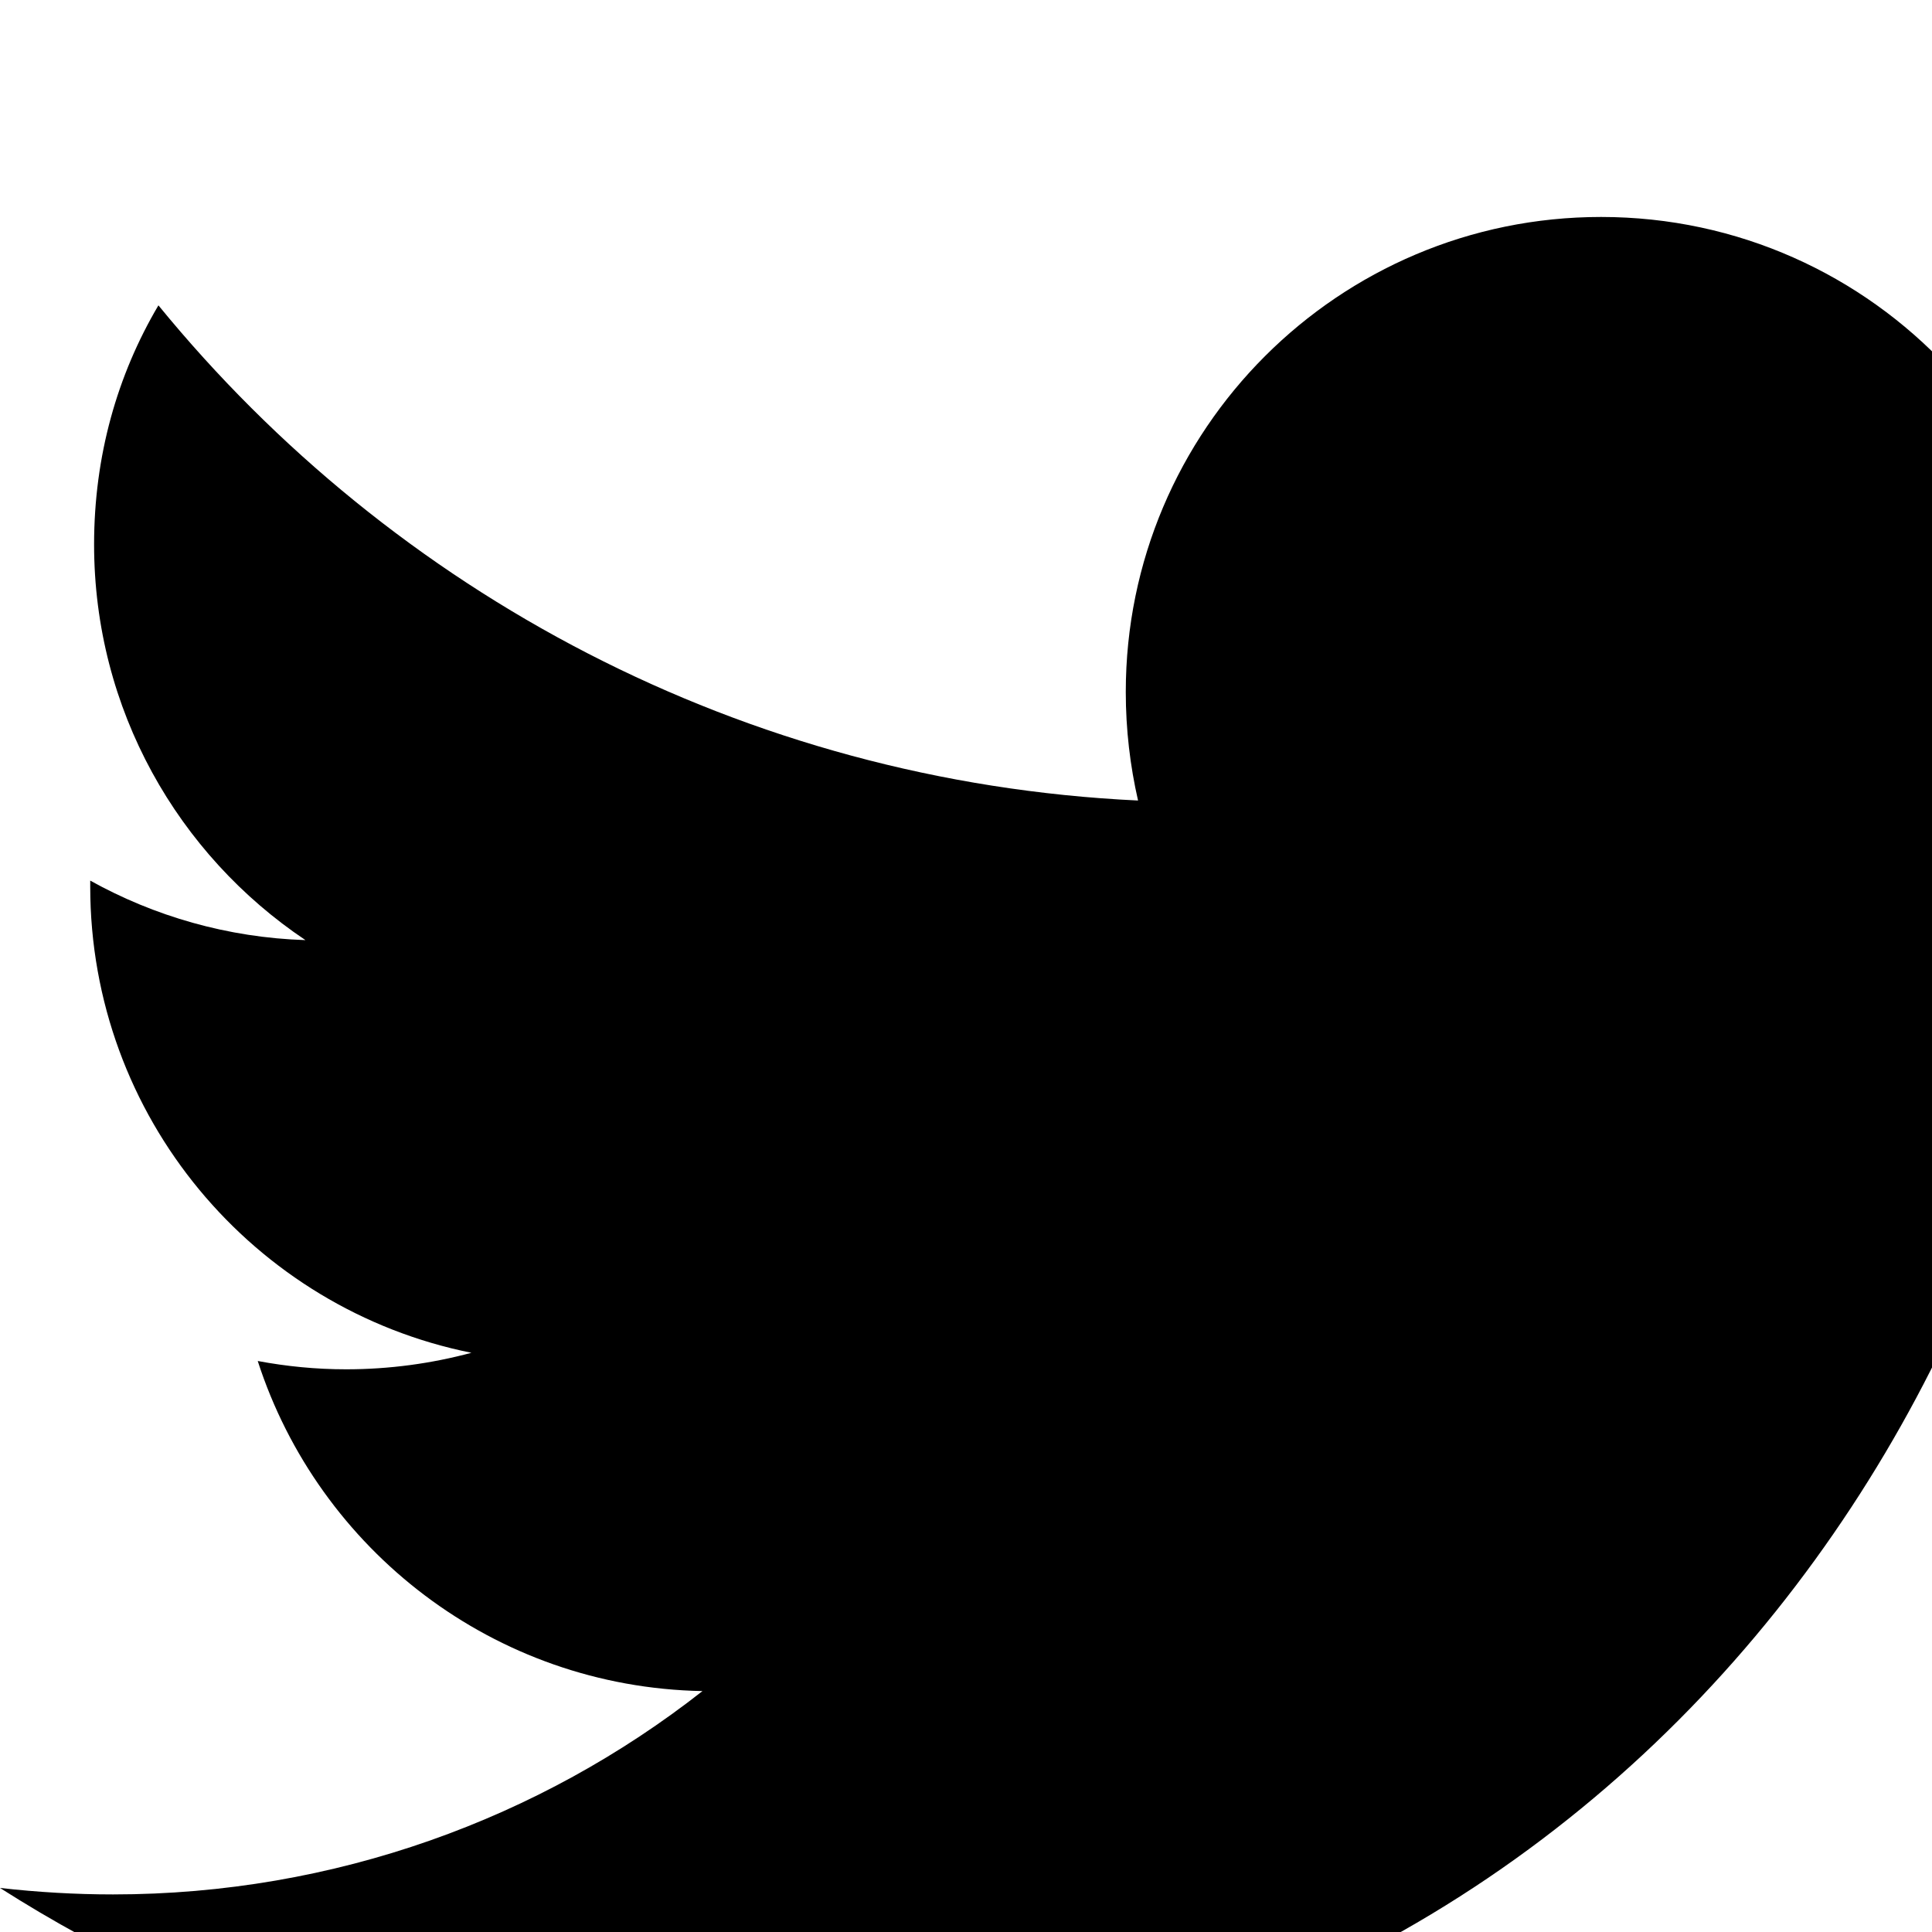
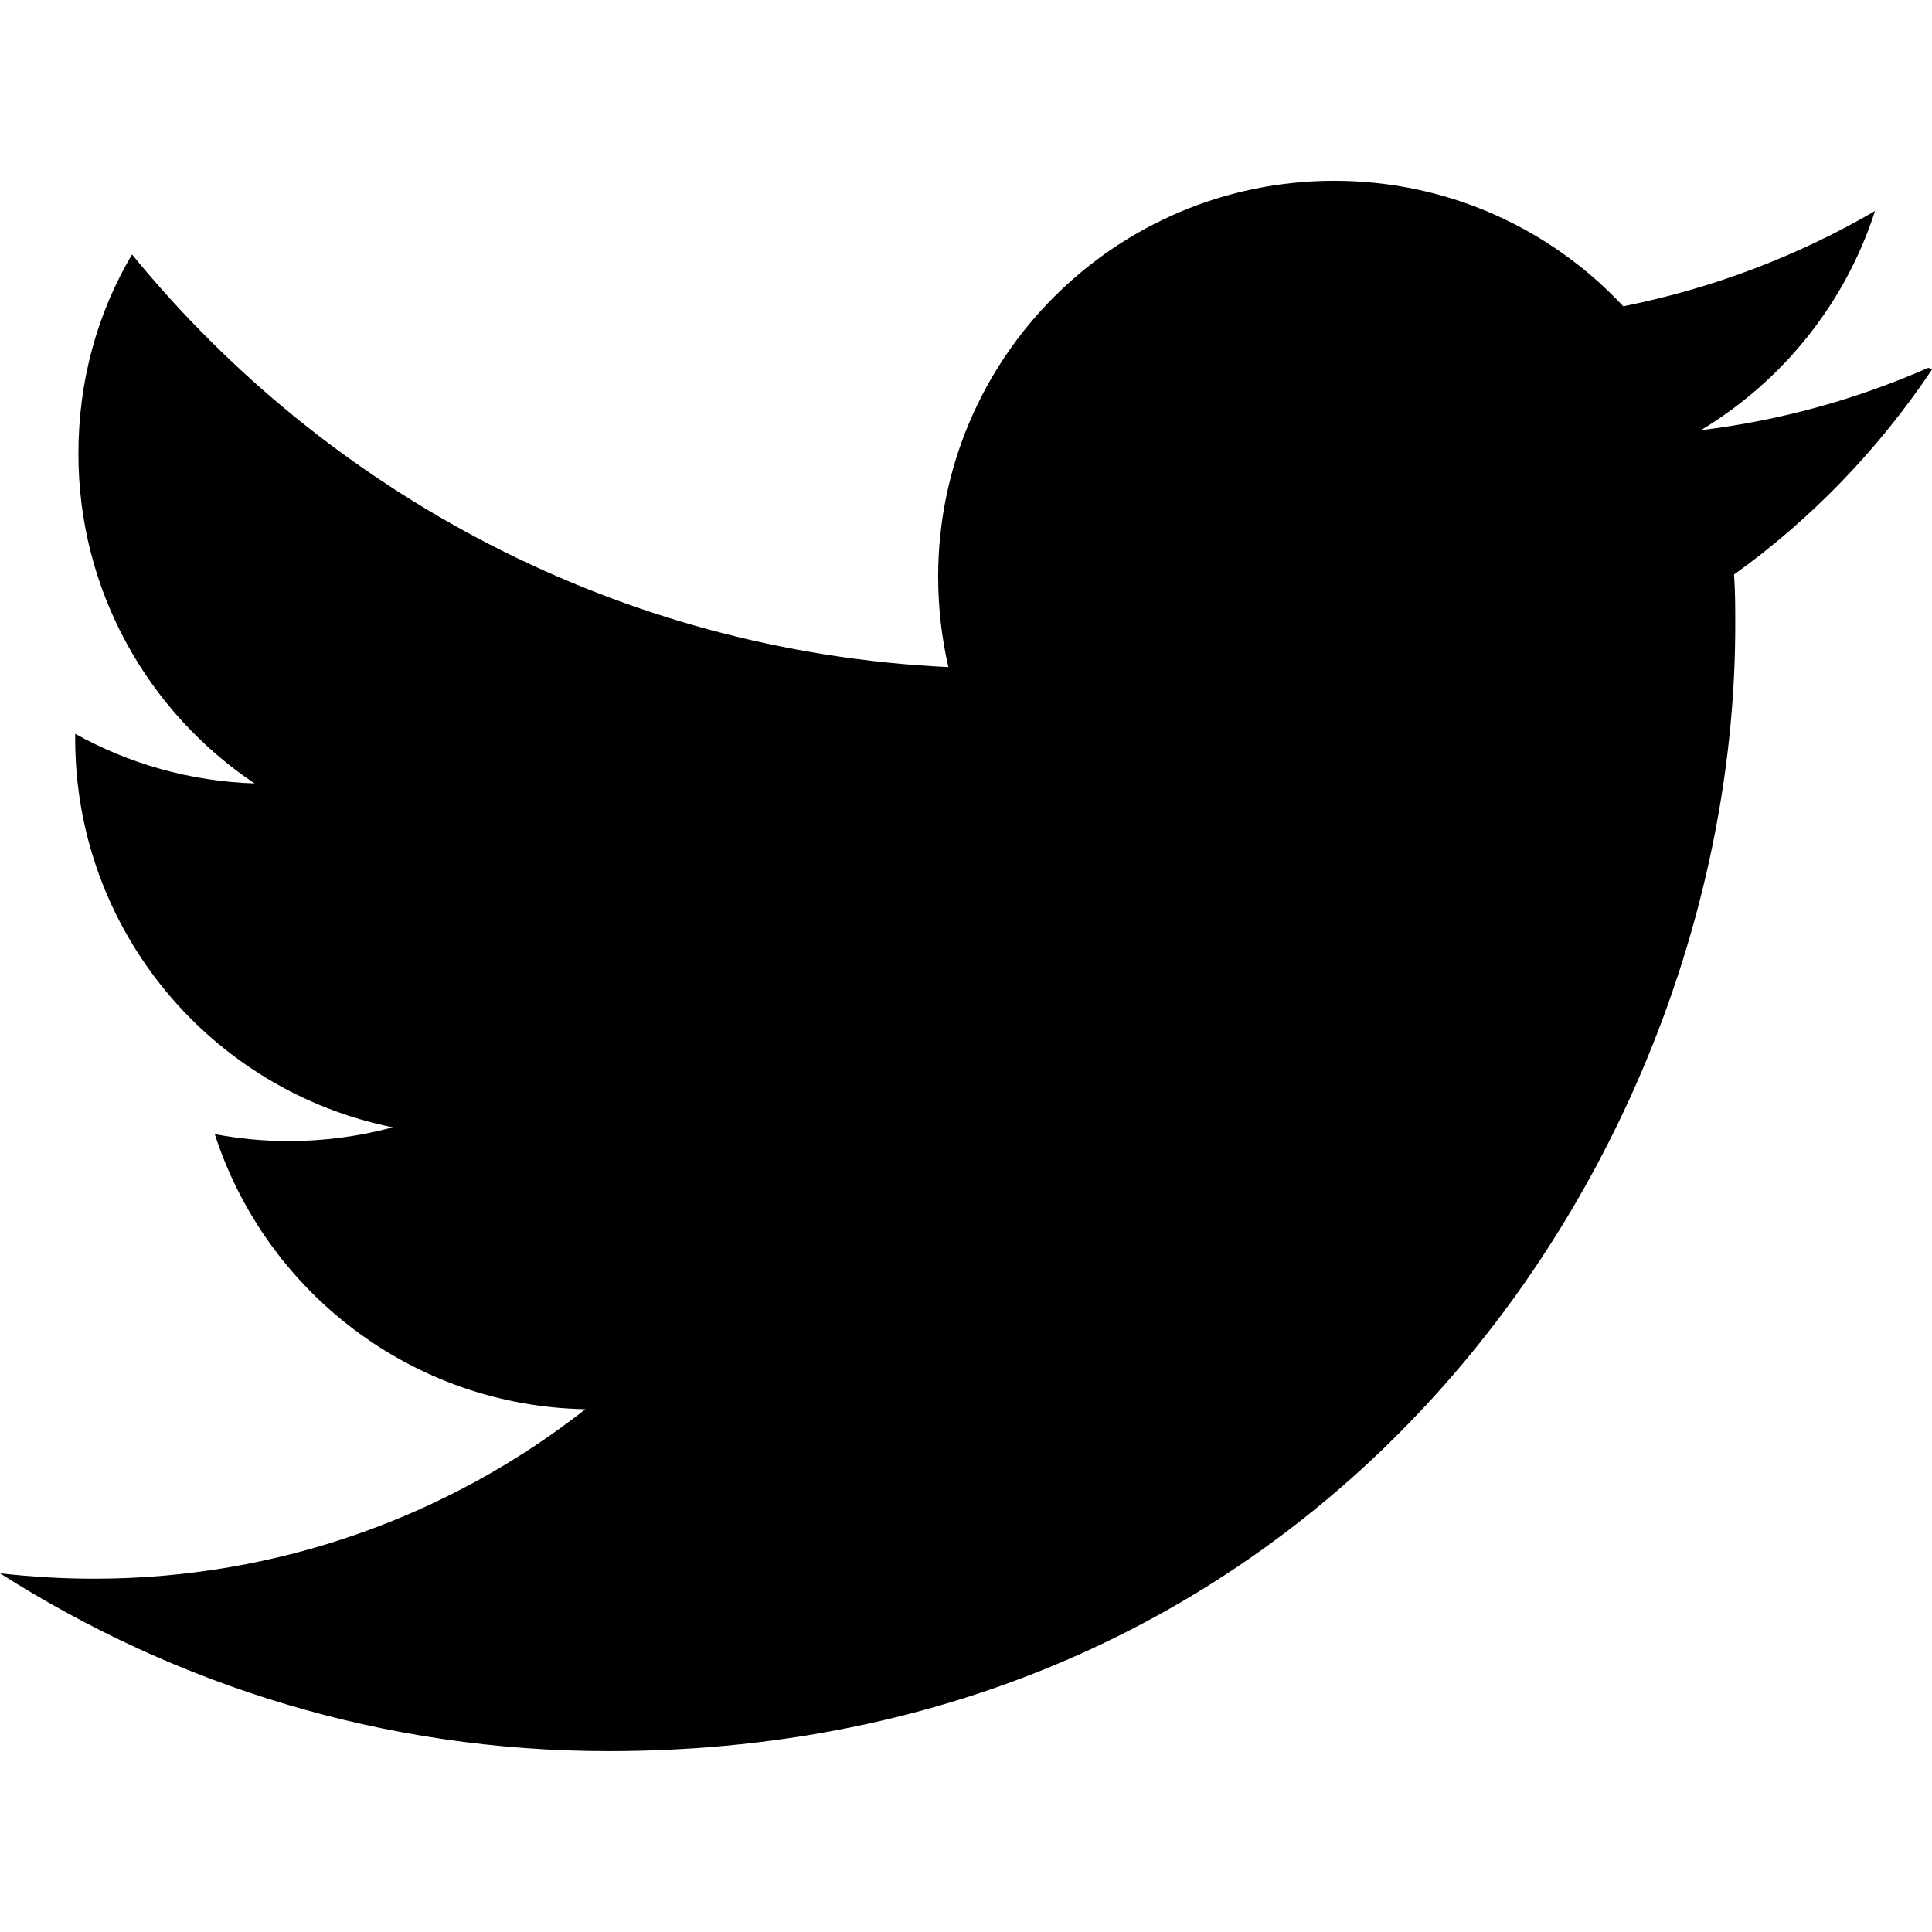
- <svg xmlns="http://www.w3.org/2000/svg" role="img" viewBox="0 0 20 20">
+ <svg xmlns="http://www.w3.org/2000/svg" role="img" viewBox="0 0 24 24">
  <path d="M23.954 4.569c-.885.389-1.83.654-2.825.775 1.014-.611 1.794-1.574 2.163-2.723-.951.555-2.005.959-3.127 1.184-.896-.959-2.173-1.559-3.591-1.559-2.717 0-4.92 2.203-4.92 4.917 0 .39.045.765.127 1.124C7.691 8.094 4.066 6.13 1.64 3.161c-.427.722-.666 1.561-.666 2.475 0 1.71.87 3.213 2.188 4.096-.807-.026-1.566-.248-2.228-.616v.061c0 2.385 1.693 4.374 3.946 4.827-.413.111-.849.171-1.296.171-.314 0-.615-.03-.916-.086.631 1.953 2.445 3.377 4.604 3.417-1.68 1.319-3.809 2.105-6.102 2.105-.39 0-.779-.023-1.17-.067 2.189 1.394 4.768 2.209 7.557 2.209 9.054 0 13.999-7.496 13.999-13.986 0-.209 0-.42-.015-.63.961-.689 1.8-1.56 2.46-2.548l-.047-.02z" />
</svg>
